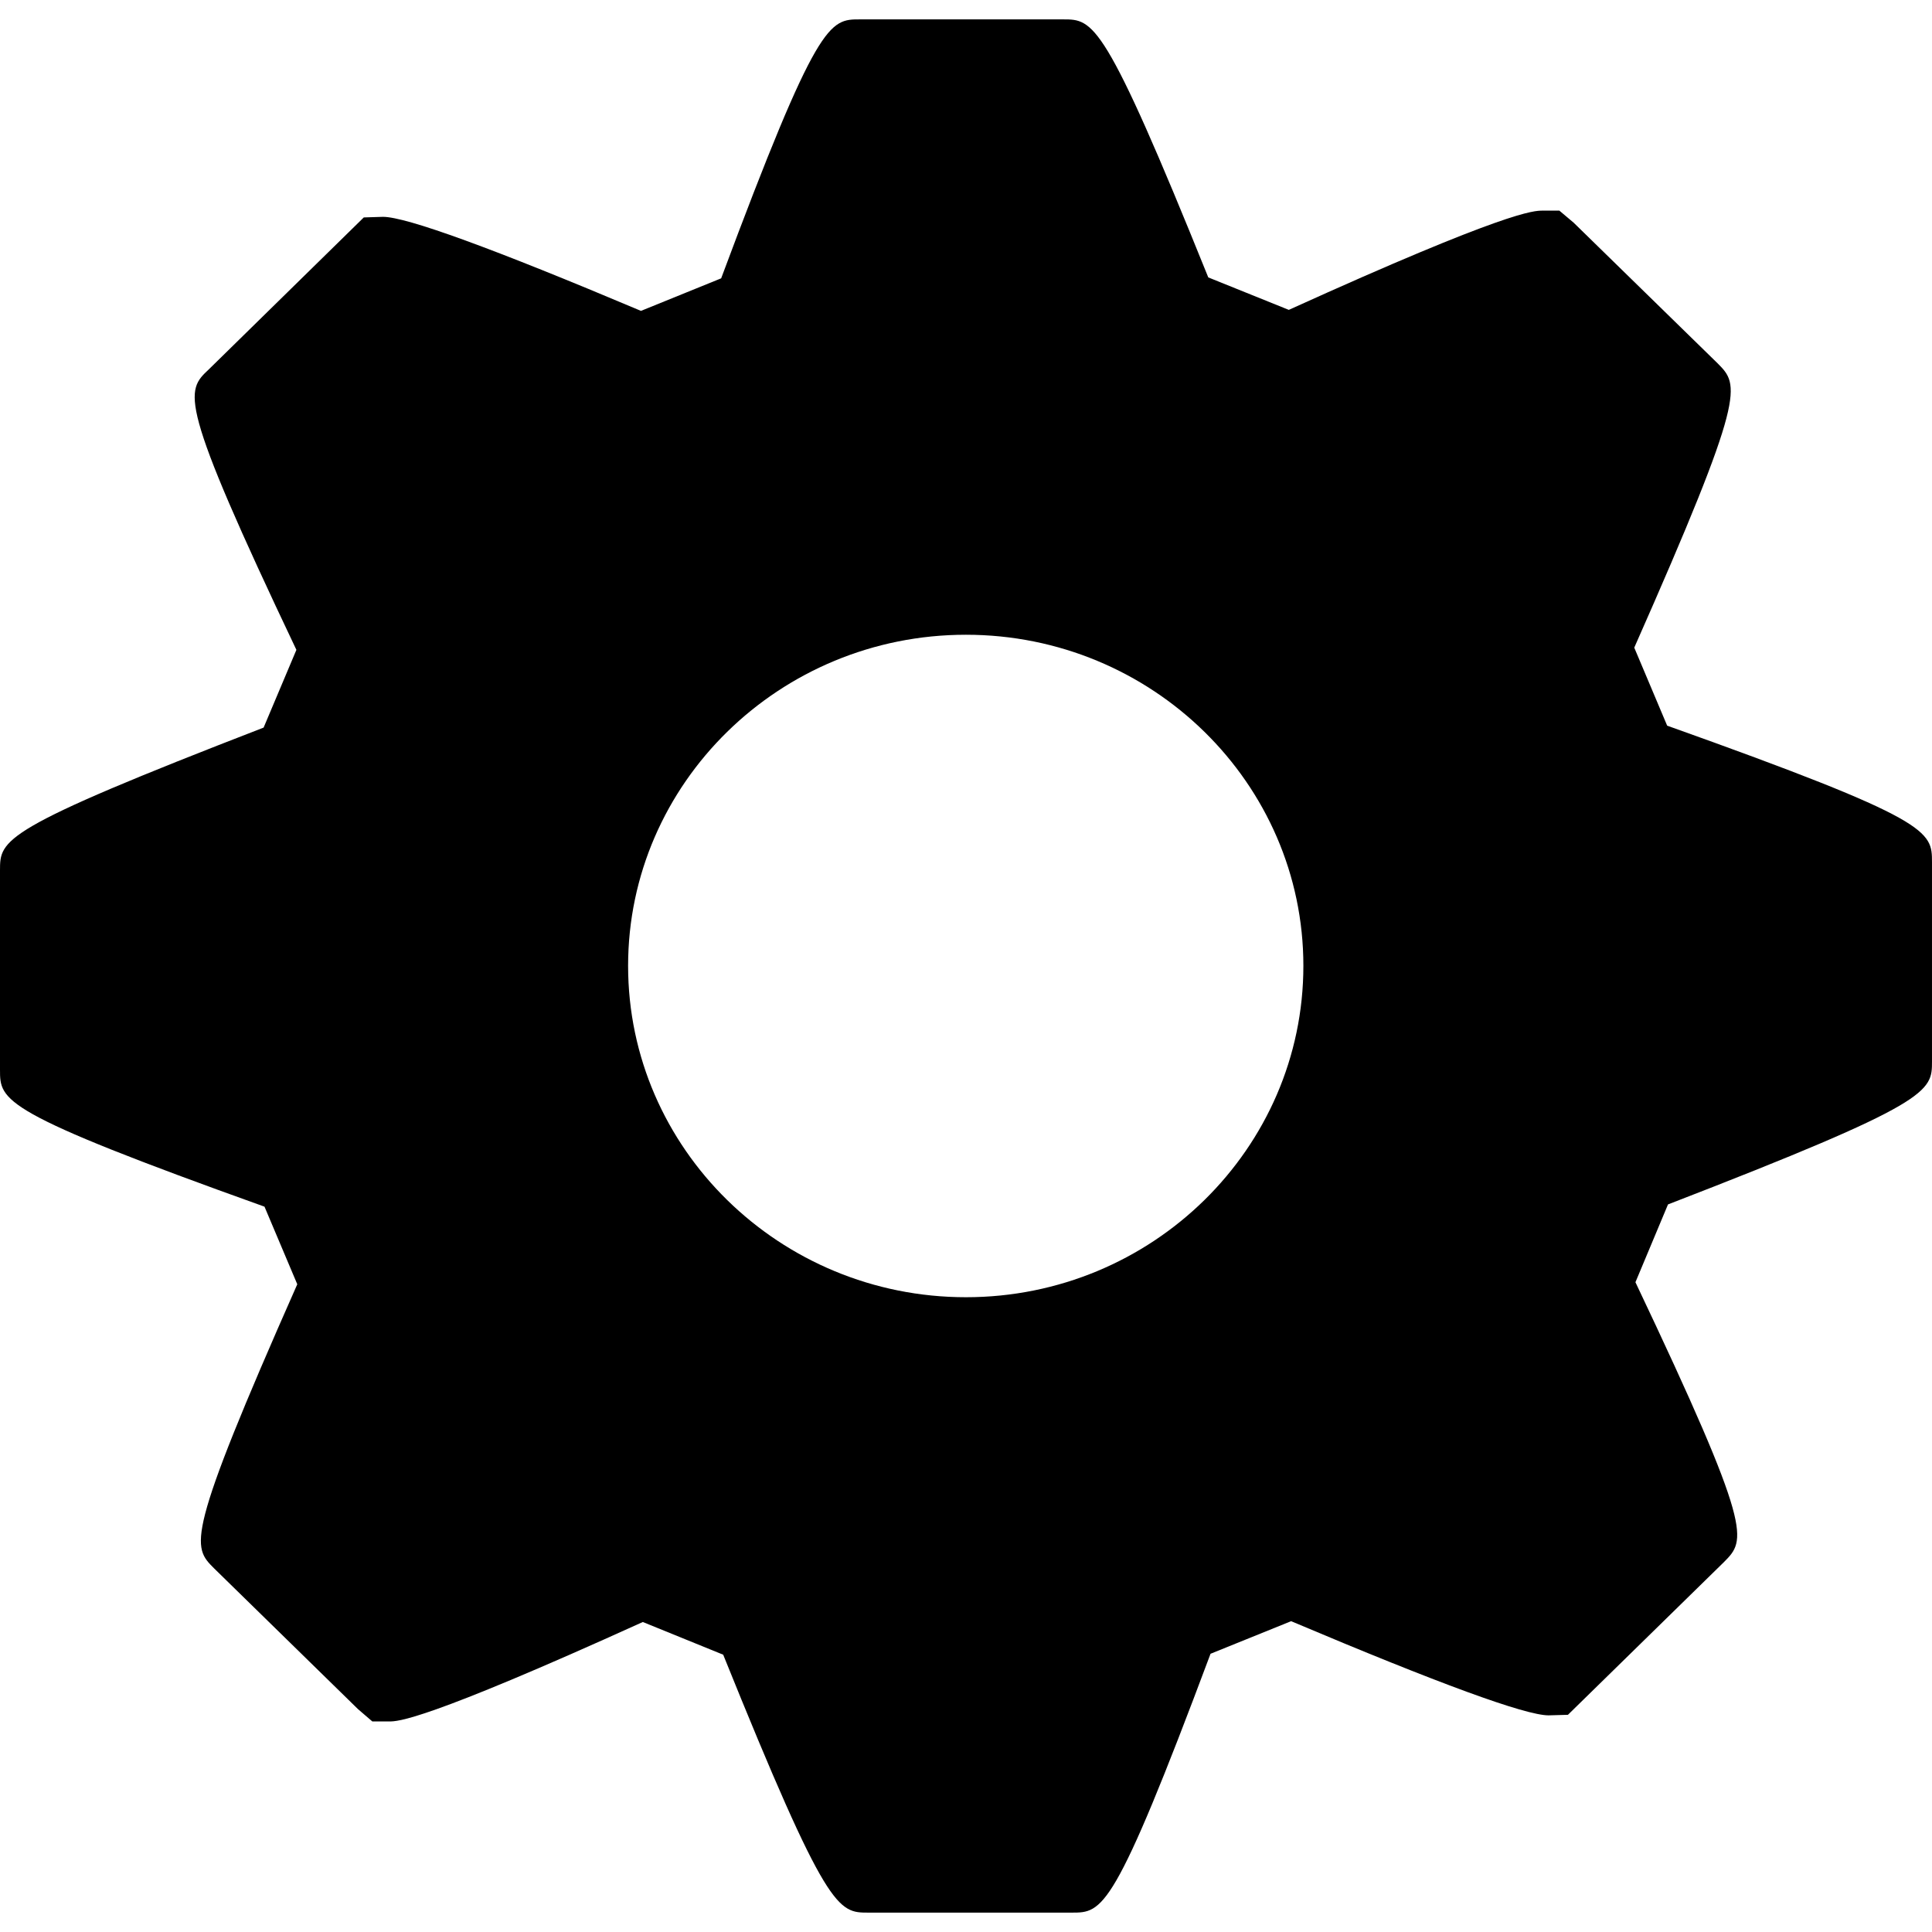
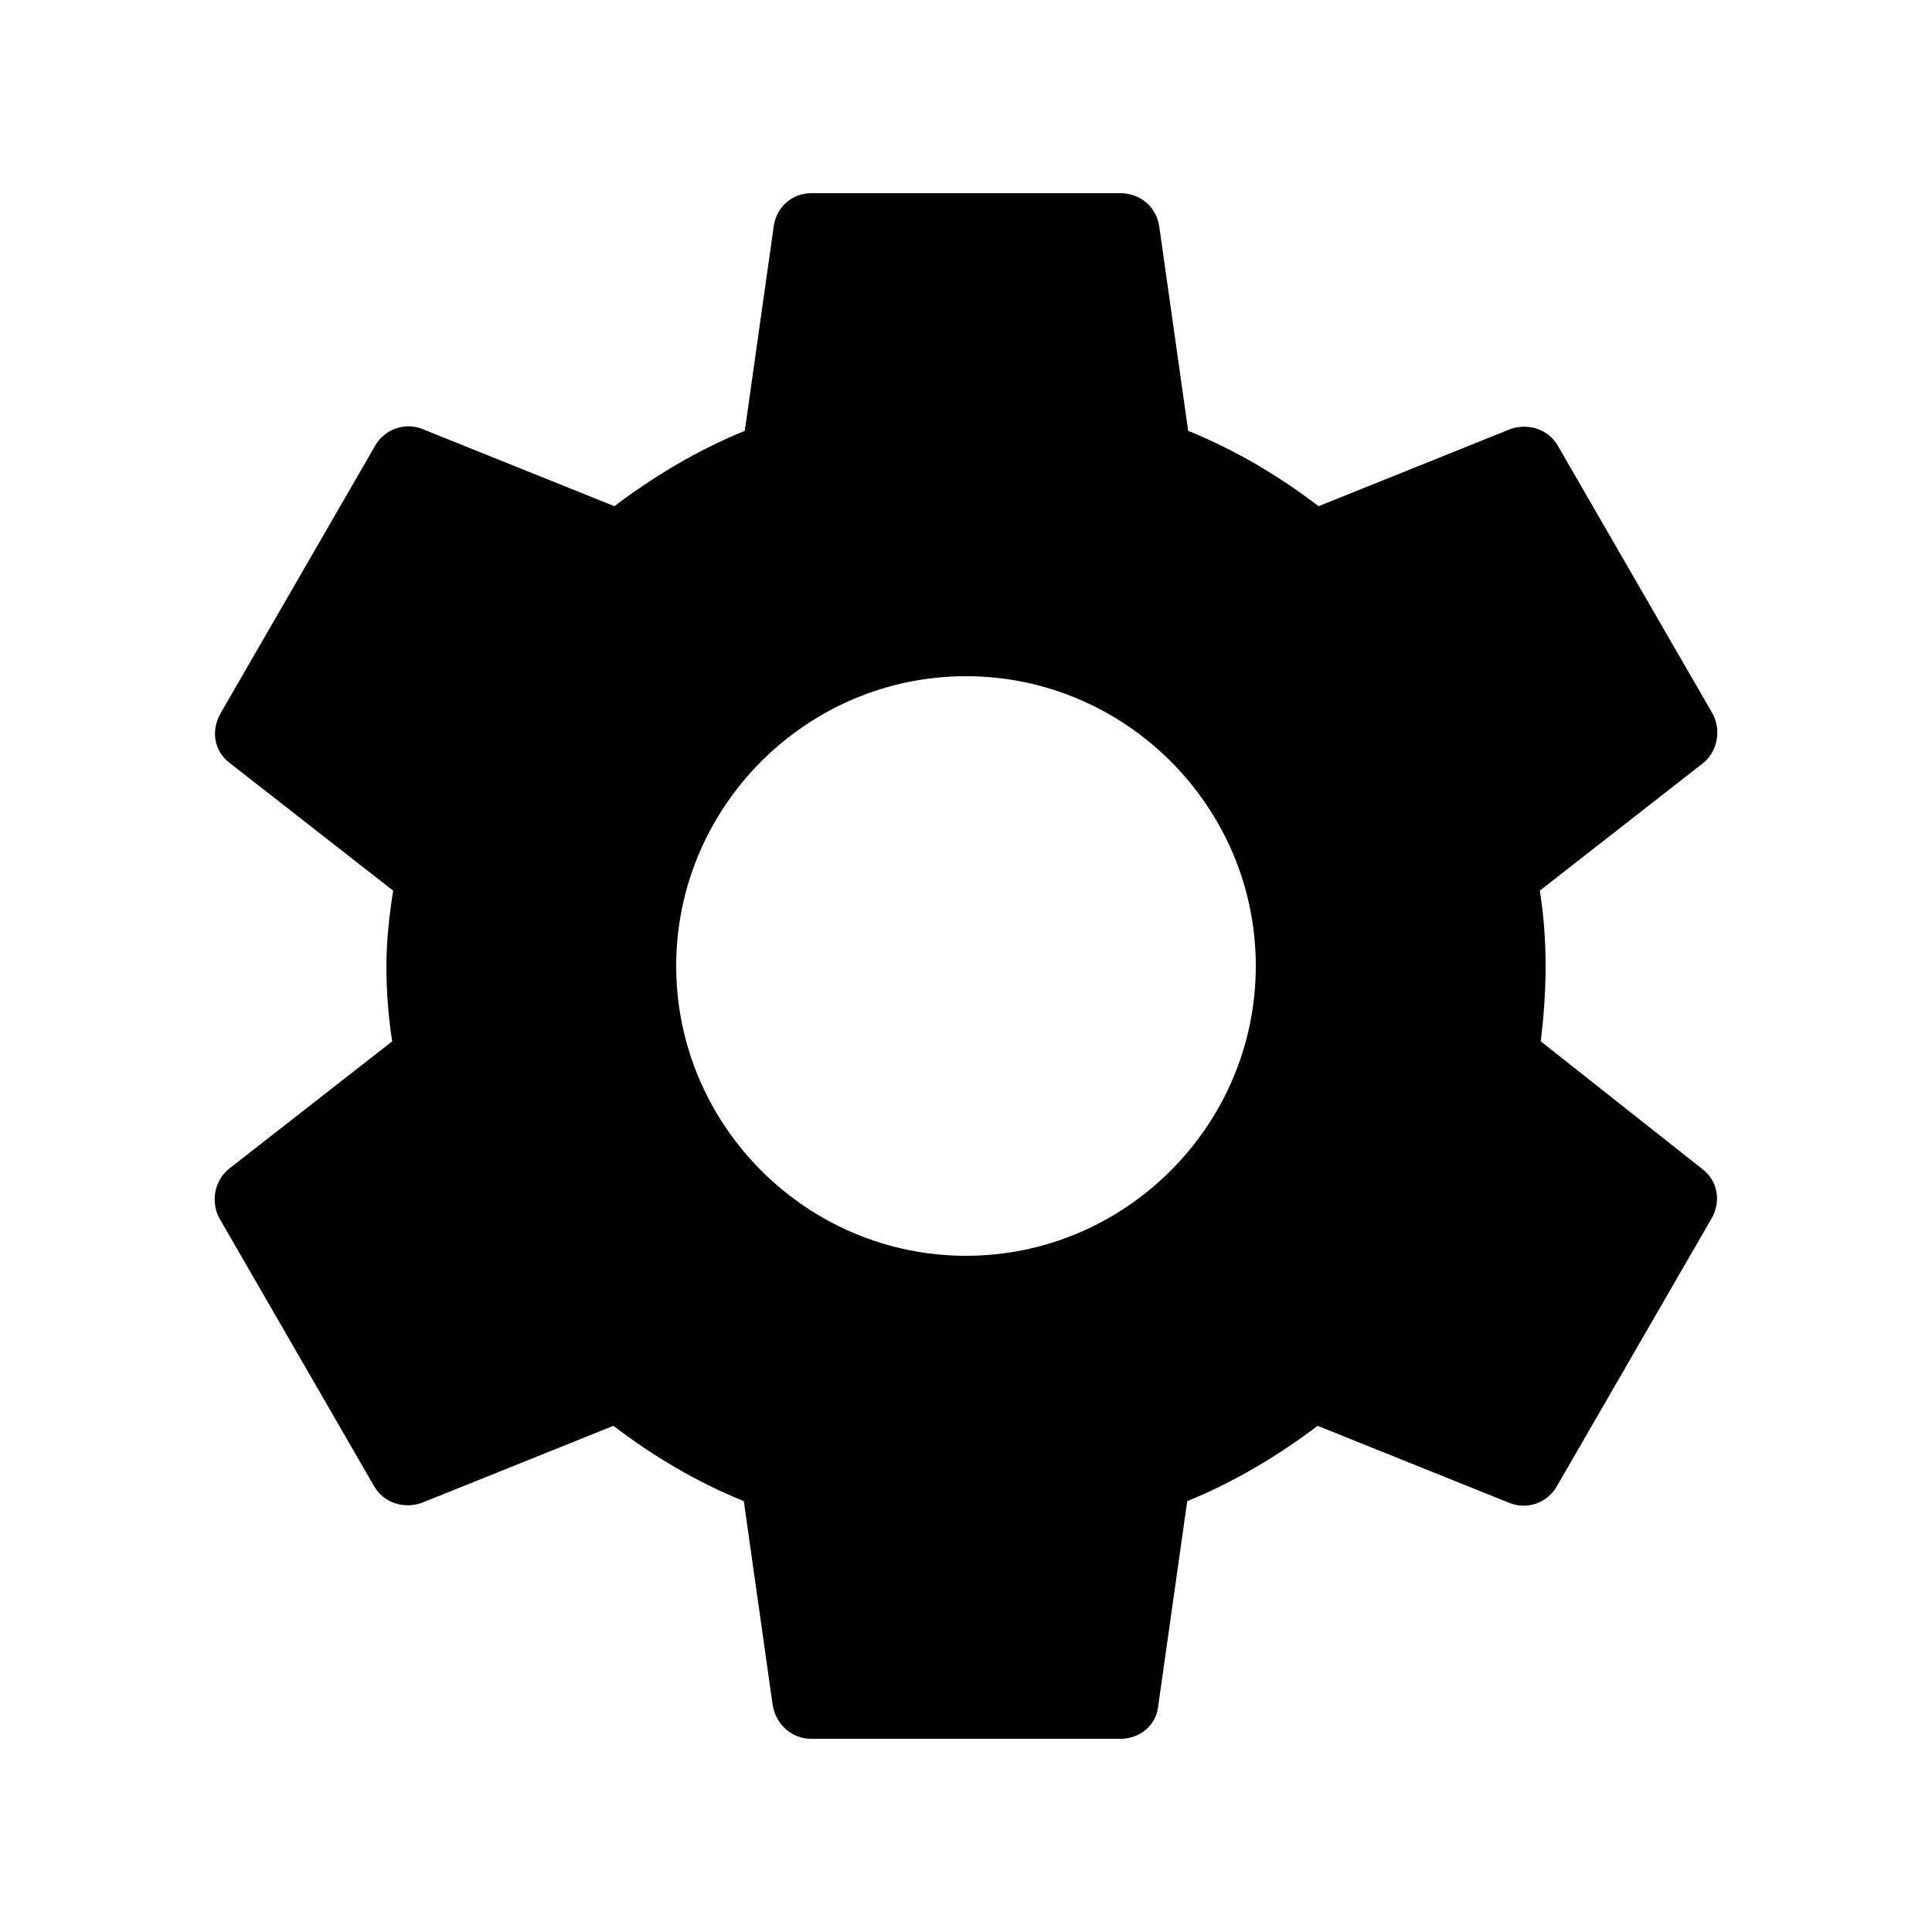
- <svg xmlns="http://www.w3.org/2000/svg" version="1.1" id="Capa_1" x="0px" y="0px" width="340.274px" height="340.274px" viewBox="0 0 340.274 340.274" style="enable-background:new 0 0 340.274 340.274;" xml:space="preserve">
-   <g>
-     <g>
-       <g>
-         <path d="M293.629,127.806l-5.795-13.739c19.846-44.856,18.53-46.189,14.676-50.08l-25.353-24.77l-2.516-2.12h-2.937     c-1.549,0-6.173,0-44.712,17.48l-14.184-5.719c-18.332-45.444-20.212-45.444-25.58-45.444h-35.765     c-5.362,0-7.446-0.006-24.448,45.606l-14.123,5.734C86.848,43.757,71.574,38.19,67.452,38.19l-3.381,0.105L36.801,65.032     c-4.138,3.891-5.582,5.263,15.402,49.425l-5.774,13.691C0,146.097,0,147.838,0,153.33v35.068c0,5.501,0,7.44,46.585,24.127     l5.773,13.667c-19.843,44.832-18.51,46.178-14.655,50.032l25.353,24.8l2.522,2.168h2.951c1.525,0,6.092,0,44.685-17.516     l14.159,5.758c18.335,45.438,20.218,45.427,25.598,45.427h35.771c5.47,0,7.41,0,24.463-45.589l14.195-5.74     c26.014,11,41.253,16.585,45.349,16.585l3.404-0.096l27.479-26.901c3.909-3.945,5.278-5.309-15.589-49.288l5.734-13.702     c46.496-17.967,46.496-19.853,46.496-25.221v-35.029C340.268,146.361,340.268,144.434,293.629,127.806z M170.128,228.474     c-32.798,0-59.504-26.187-59.504-58.364c0-32.153,26.707-58.315,59.504-58.315c32.78,0,59.43,26.168,59.43,58.315     C229.552,202.287,202.902,228.474,170.128,228.474z" />
-       </g>
-     </g>
-   </g>
-   <g>
- </g>
-   <g>
- </g>
-   <g>
- </g>
-   <g>
- </g>
-   <g>
- </g>
-   <g>
- </g>
-   <g>
- </g>
-   <g>
- </g>
-   <g>
- </g>
-   <g>
- </g>
-   <g>
- </g>
-   <g>
- </g>
-   <g>
- </g>
-   <g>
- </g>
-   <g>
- </g>
+ <svg xmlns="http://www.w3.org/2000/svg" width="20" height="20" viewBox="0 0 20 20">
+   <path fill="none" d="M0 0h20v20H0V0z" />
+   <path d="M15.95 10.78c.03-.25.05-.51.05-.78s-.02-.53-.06-.78l1.69-1.32c.15-.12.19-.34.1-.51l-1.6-2.77c-.1-.18-.31-.24-.49-.18l-1.99.8c-.42-.32-.86-.58-1.35-.78L12 2.34c-.03-.2-.2-.34-.4-.34H8.4c-.2 0-.36.14-.39.34l-.3 2.12c-.49.2-.94.47-1.35.78l-1.99-.8c-.18-.07-.39 0-.49.18l-1.6 2.77c-.1.18-.06.39.1.51l1.69 1.32c-.04.25-.07.52-.07.78s.02.53.06.78L2.37 12.1c-.15.12-.19.34-.1.51l1.6 2.77c.1.18.31.24.49.18l1.99-.8c.42.32.86.58 1.35.78l.3 2.12c.04.2.2.34.4.34h3.2c.2 0 .37-.14.39-.34l.3-2.12c.49-.2.94-.47 1.35-.78l1.99.8c.18.07.39 0 .49-.18l1.6-2.77c.1-.18.06-.39-.1-.51l-1.67-1.32zM10 13c-1.65 0-3-1.35-3-3s1.35-3 3-3 3 1.35 3 3-1.35 3-3 3z" />
</svg>
